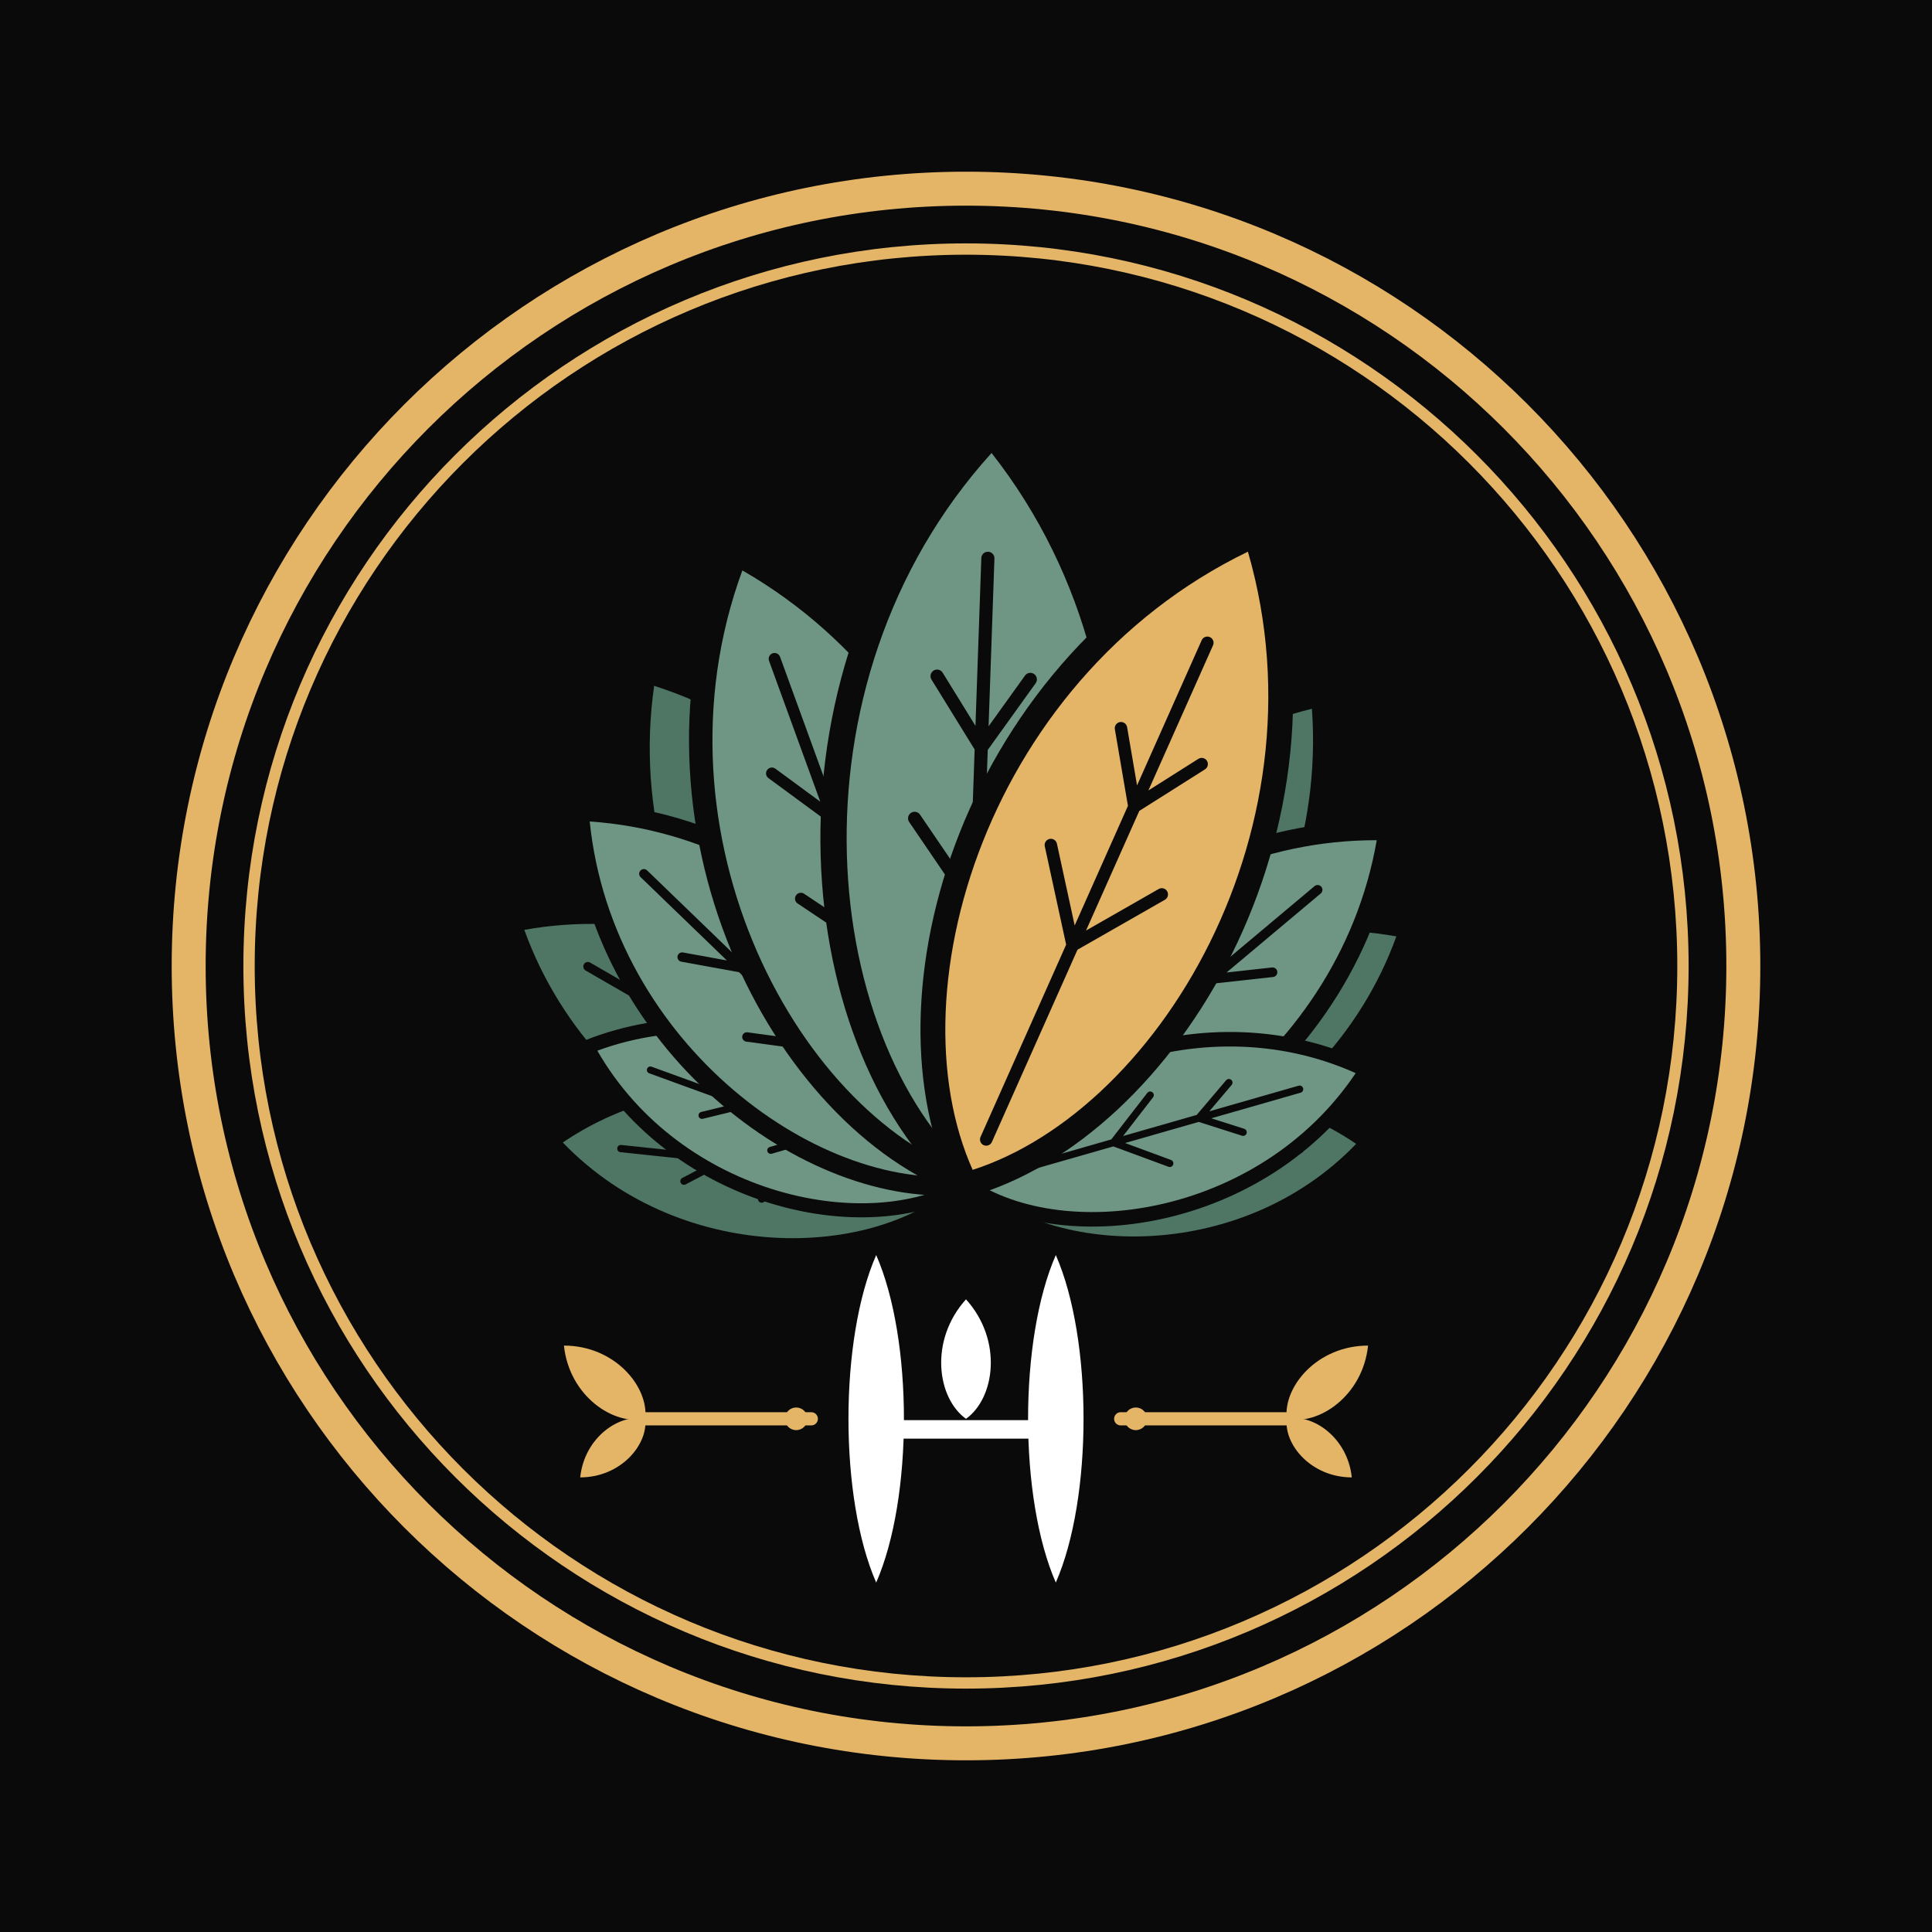
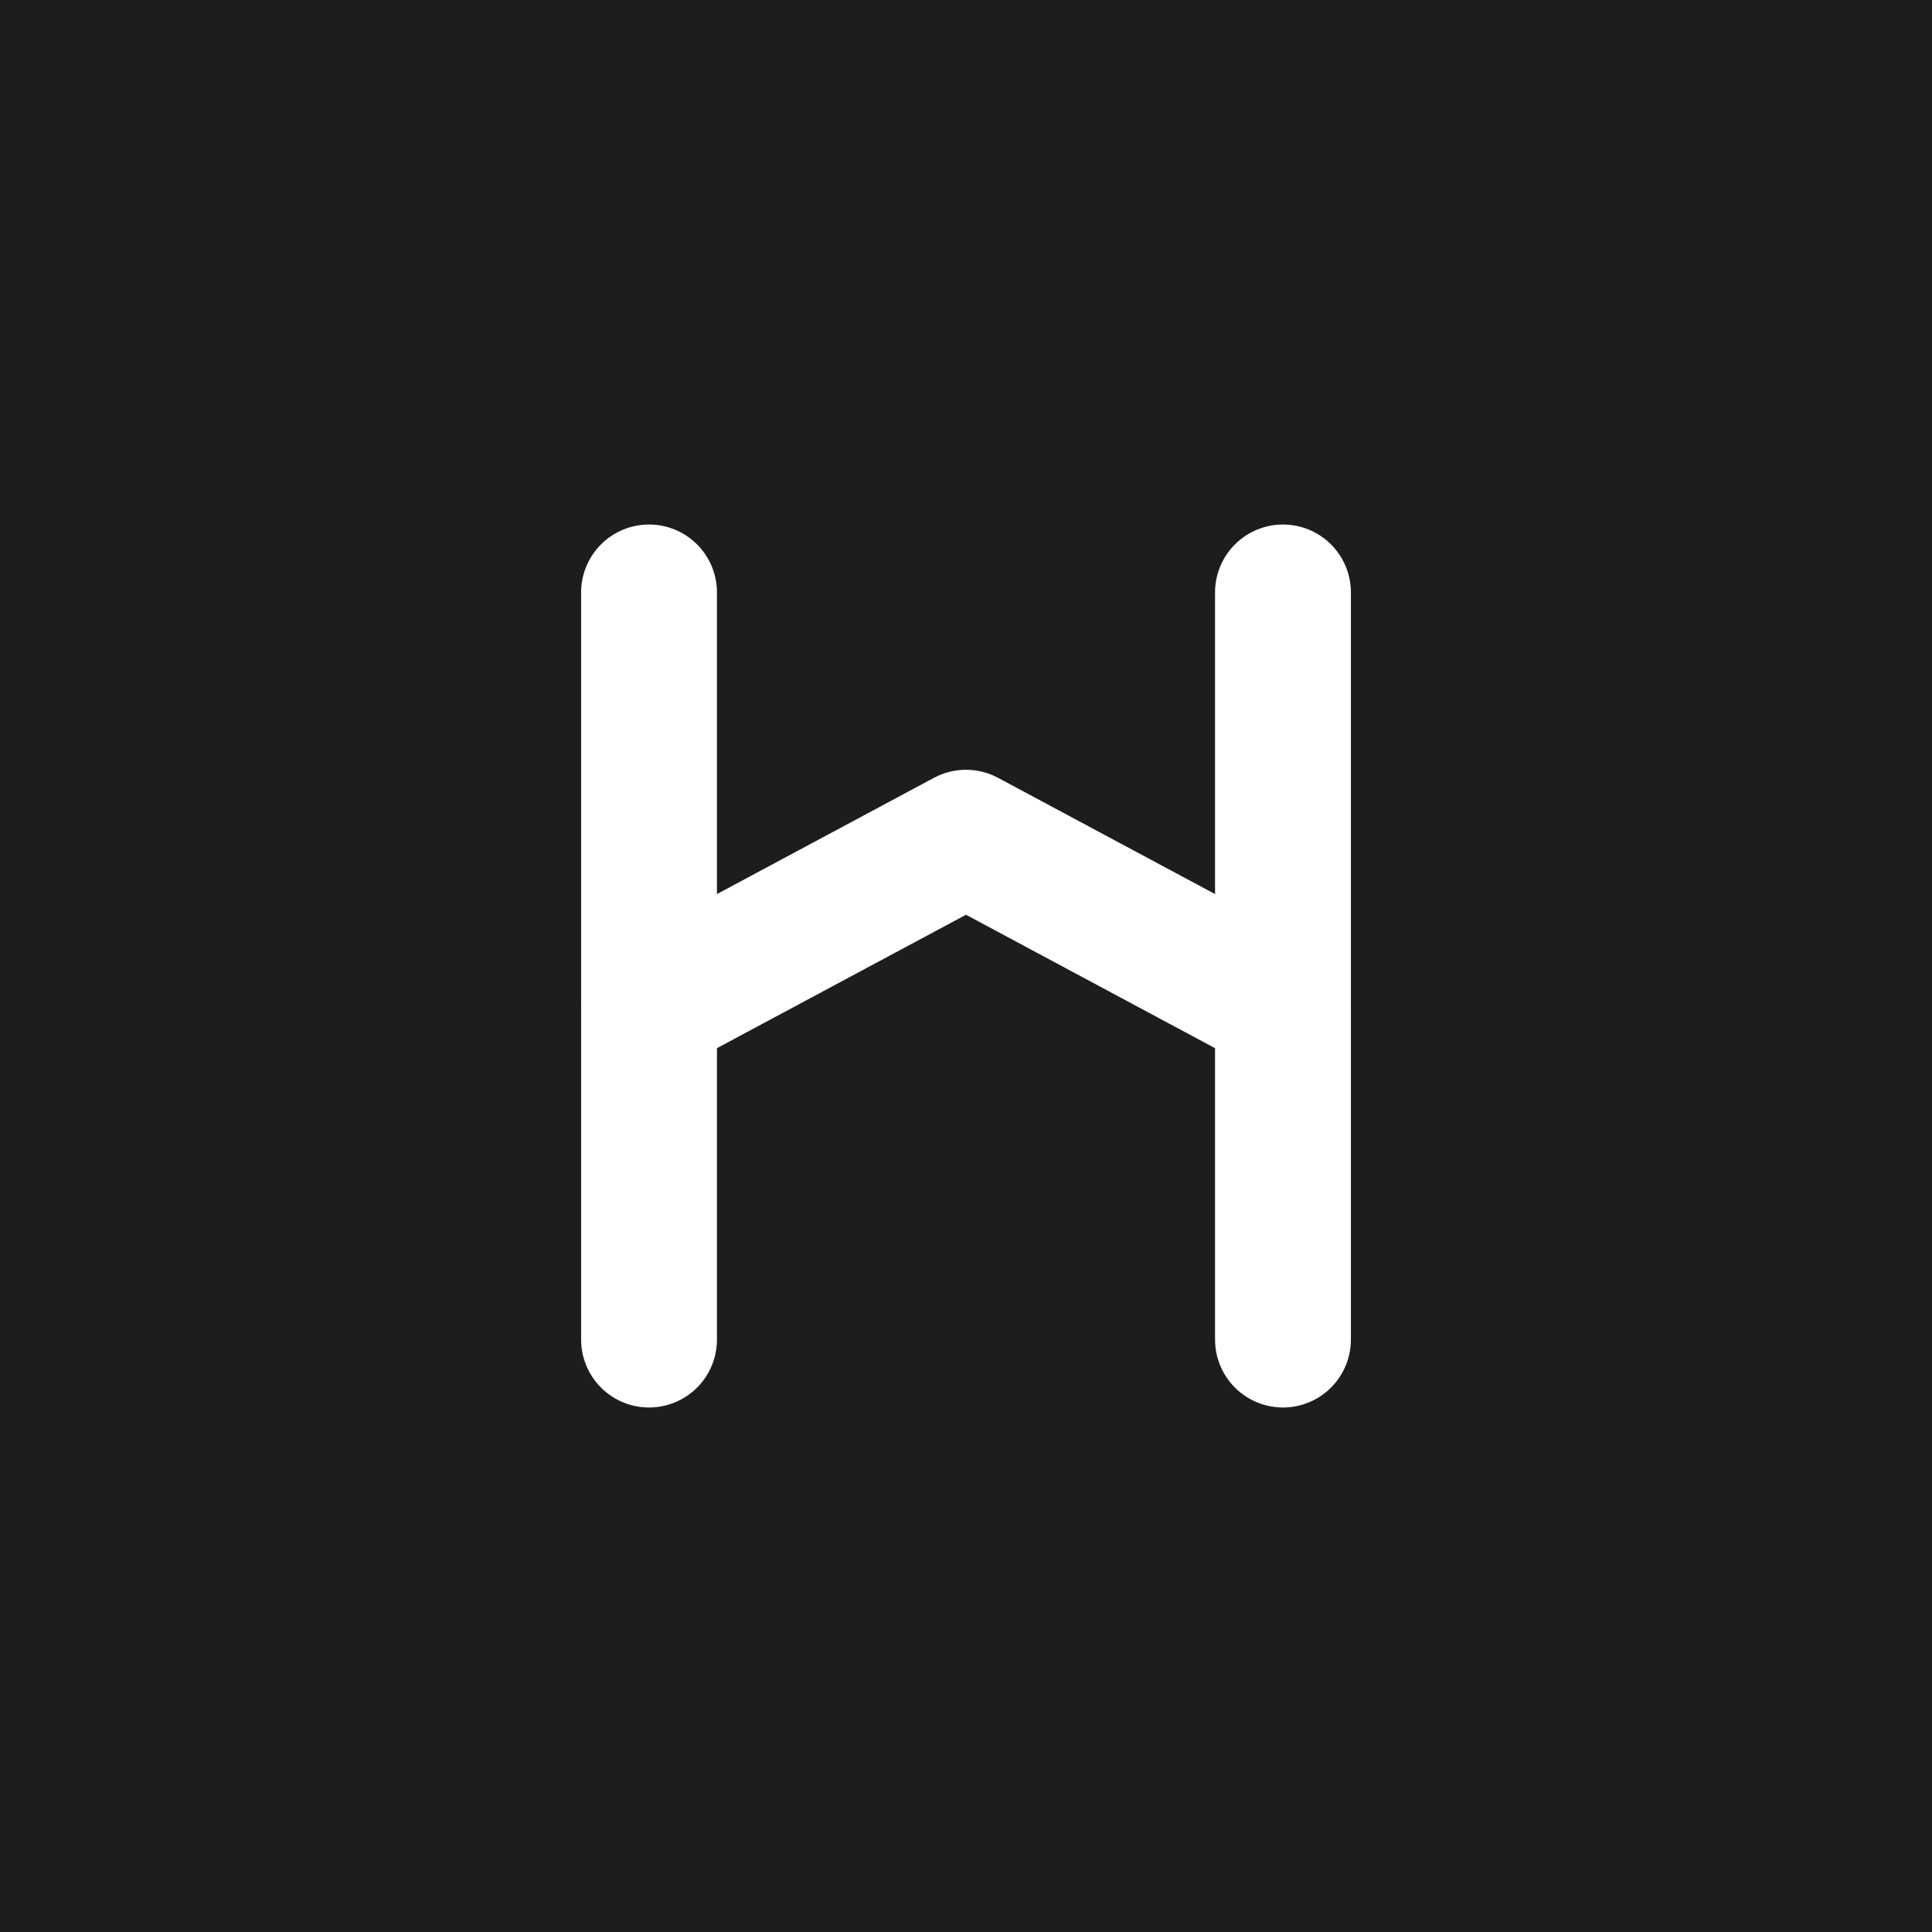
- <svg xmlns="http://www.w3.org/2000/svg" viewBox="0 0 1024 1024" width="1024" height="1024">
-   <rect width="1024" height="1024" fill="#0A0A0A" />
-   <circle cx="512" cy="512" r="412" fill="none" stroke="#E4B467" stroke-width="18" />
-   <circle cx="512" cy="512" r="380" fill="none" stroke="#E4B467" stroke-width="6" />
-   <g transform="translate(512 628) scale(1.38)">
-     <g transform="rotate(-84) scale(0.62)">
-       <path d="M0 0 C 58 -48 74 -175 0 -258 C -74 -175 -58 -48 0 0 Z" fill="#4F7564" stroke="#0A0A0A" stroke-width="9" stroke-linejoin="round" />
-       <path d="M0 -18 L0 -215 M0 -95 L22 -125 M0 -95 L-22 -125 M0 -150 L16 -174 M0 -150 L-16 -174" fill="none" stroke="#0A0A0A" stroke-width="4.5" stroke-linecap="round" />
-     </g>
-     <g transform="rotate(-60) scale(0.78)">
-       <path d="M0 0 C 58 -48 74 -175 0 -258 C -74 -175 -58 -48 0 0 Z" fill="#4F7564" stroke="#0A0A0A" stroke-width="9" stroke-linejoin="round" />
-       <path d="M0 -18 L0 -215 M0 -95 L22 -125 M0 -95 L-22 -125 M0 -150 L16 -174 M0 -150 L-16 -174" fill="none" stroke="#0A0A0A" stroke-width="4.5" stroke-linecap="round" />
-     </g>
-     <g transform="rotate(60) scale(0.76)">
-       <path d="M0 0 C 58 -48 74 -175 0 -258 C -74 -175 -58 -48 0 0 Z" fill="#4F7564" stroke="#0A0A0A" stroke-width="9" stroke-linejoin="round" />
-       <path d="M0 -18 L0 -215 M0 -95 L22 -125 M0 -95 L-22 -125 M0 -150 L16 -174 M0 -150 L-16 -174" fill="none" stroke="#0A0A0A" stroke-width="4.5" stroke-linecap="round" />
-     </g>
-     <g transform="rotate(84) scale(0.6)">
-       <path d="M0 0 C 58 -48 74 -175 0 -258 C -74 -175 -58 -48 0 0 Z" fill="#4F7564" stroke="#0A0A0A" stroke-width="9" stroke-linejoin="round" />
-       <path d="M0 -18 L0 -215 M0 -95 L22 -125 M0 -95 L-22 -125 M0 -150 L16 -174 M0 -150 L-16 -174" fill="none" stroke="#0A0A0A" stroke-width="4.5" stroke-linecap="round" />
-     </g>
-     <g transform="rotate(-32) scale(0.9)">
-       <path d="M0 0 C 58 -48 74 -175 0 -258 C -74 -175 -58 -48 0 0 Z" fill="#4F7564" stroke="#0A0A0A" stroke-width="9" stroke-linejoin="round" />
-       <path d="M0 -18 L0 -215 M0 -95 L22 -125 M0 -95 L-22 -125 M0 -150 L16 -174 M0 -150 L-16 -174" fill="none" stroke="#0A0A0A" stroke-width="4.5" stroke-linecap="round" />
-     </g>
-     <g transform="rotate(36) scale(0.9)">
-       <path d="M0 0 C 58 -48 74 -175 0 -258 C -74 -175 -58 -48 0 0 Z" fill="#4F7564" stroke="#0A0A0A" stroke-width="9" stroke-linejoin="round" />
-       <path d="M0 -18 L0 -215 M0 -95 L22 -125 M0 -95 L-22 -125 M0 -150 L16 -174 M0 -150 L-16 -174" fill="none" stroke="#0A0A0A" stroke-width="4.5" stroke-linecap="round" />
-     </g>
-     <g transform="rotate(-70) scale(0.6)">
-       <path d="M0 0 C 58 -48 74 -175 0 -258 C -74 -175 -58 -48 0 0 Z" fill="#6F9684" stroke="#0A0A0A" stroke-width="9" stroke-linejoin="round" />
-       <path d="M0 -18 L0 -215 M0 -95 L22 -125 M0 -95 L-22 -125 M0 -150 L16 -174 M0 -150 L-16 -174" fill="none" stroke="#0A0A0A" stroke-width="4.5" stroke-linecap="round" />
-     </g>
-     <g transform="rotate(-46) scale(0.8)">
-       <path d="M0 0 C 58 -48 74 -175 0 -258 C -74 -175 -58 -48 0 0 Z" fill="#6F9684" stroke="#0A0A0A" stroke-width="9" stroke-linejoin="round" />
-       <path d="M0 -18 L0 -215 M0 -95 L22 -125 M0 -95 L-22 -125 M0 -150 L16 -174 M0 -150 L-16 -174" fill="none" stroke="#0A0A0A" stroke-width="4.5" stroke-linecap="round" />
-     </g>
-     <g transform="rotate(-20) scale(1.0)">
-       <path d="M0 0 C 58 -48 74 -175 0 -258 C -74 -175 -58 -48 0 0 Z" fill="#6F9684" stroke="#0A0A0A" stroke-width="9" stroke-linejoin="round" />
-       <path d="M0 -18 L0 -215 M0 -95 L22 -125 M0 -95 L-22 -125 M0 -150 L16 -174 M0 -150 L-16 -174" fill="none" stroke="#0A0A0A" stroke-width="4.5" stroke-linecap="round" />
-     </g>
-     <g transform="rotate(2) scale(1.12)">
-       <path d="M0 0 C 58 -48 74 -175 0 -258 C -74 -175 -58 -48 0 0 Z" fill="#6F9684" stroke="#0A0A0A" stroke-width="9" stroke-linejoin="round" />
-       <path d="M0 -18 L0 -215 M0 -95 L22 -125 M0 -95 L-22 -125 M0 -150 L16 -174 M0 -150 L-16 -174" fill="none" stroke="#0A0A0A" stroke-width="4.5" stroke-linecap="round" />
-     </g>
-     <g transform="rotate(50) scale(0.82)">
-       <path d="M0 0 C 58 -48 74 -175 0 -258 C -74 -175 -58 -48 0 0 Z" fill="#6F9684" stroke="#0A0A0A" stroke-width="9" stroke-linejoin="round" />
-       <path d="M0 -18 L0 -215 M0 -95 L22 -125 M0 -95 L-22 -125 M0 -150 L16 -174 M0 -150 L-16 -174" fill="none" stroke="#0A0A0A" stroke-width="4.5" stroke-linecap="round" />
-     </g>
-     <g transform="rotate(74) scale(0.62)">
-       <path d="M0 0 C 58 -48 74 -175 0 -258 C -74 -175 -58 -48 0 0 Z" fill="#6F9684" stroke="#0A0A0A" stroke-width="9" stroke-linejoin="round" />
-       <path d="M0 -18 L0 -215 M0 -95 L22 -125 M0 -95 L-22 -125 M0 -150 L16 -174 M0 -150 L-16 -174" fill="none" stroke="#0A0A0A" stroke-width="4.5" stroke-linecap="round" />
-     </g>
-     <g transform="rotate(24) scale(1.06)">
-       <path d="M0 0 C 58 -48 74 -175 0 -258 C -74 -175 -58 -48 0 0 Z" fill="#E4B467" stroke="#0A0A0A" stroke-width="9" stroke-linejoin="round" />
-       <path d="M0 -18 L0 -215 M0 -95 L22 -125 M0 -95 L-22 -125 M0 -150 L16 -174 M0 -150 L-16 -174" fill="none" stroke="#0A0A0A" stroke-width="4.5" stroke-linecap="round" />
-     </g>
-   </g>
-   <g transform="translate(512 752)">
-     <g stroke="#E4B467" stroke-width="7" stroke-linecap="round" fill="none">
-       <path d="M-170 0 H-82" />
-       <path d="M82 0 H170" />
-     </g>
-     <g fill="#E4B467">
-       <circle cx="-90" cy="0" r="6" />
-       <circle cx="90" cy="0" r="6" />
-       <path d="M0 0 C 14 -10 18 -38 0 -58 C -18 -38 -14 -10 0 0 Z" transform="translate(-170 0) rotate(-48)" />
-       <path d="M0 0 C 14 -10 18 -38 0 -58 C -18 -38 -14 -10 0 0 Z" transform="translate(-170 0) rotate(-132) scale(.8)" />
-       <path d="M0 0 C 14 -10 18 -38 0 -58 C -18 -38 -14 -10 0 0 Z" transform="translate(170 0) rotate(48)" />
-       <path d="M0 0 C 14 -10 18 -38 0 -58 C -18 -38 -14 -10 0 0 Z" transform="translate(170 0) rotate(132) scale(.8)" />
-     </g>
-     <g transform="scale(1.4)" fill="#FFFFFF">
-       <path d="M0 -62 C 14 -30 14 30 0 62 C -14 30 -14 -30 0 -62 Z" transform="translate(-34 0)" />
-       <path d="M0 -62 C 14 -30 14 30 0 62 C -14 30 -14 -30 0 -62 Z" transform="translate(34 0)" />
-       <path d="M-30 4 H30" stroke="#FFFFFF" stroke-width="7" stroke-linecap="round" fill="none" />
-       <path d="M0 0 C 14 -10 18 -38 0 -58 C -18 -38 -14 -10 0 0 Z" transform="scale(.78)" />
-     </g>
+ <svg xmlns="http://www.w3.org/2000/svg" viewBox="0 0 1024 1024">
+   <rect width="1024" height="1024" fill="#1d1d1f" />
+   <g fill="none" stroke="#fff" stroke-width="72" stroke-linecap="round" stroke-linejoin="round">
+     <path d="M344 314v396M680 314v396" />
+     <path d="M344 534l168-90 168 90" />
  </g>
</svg>
